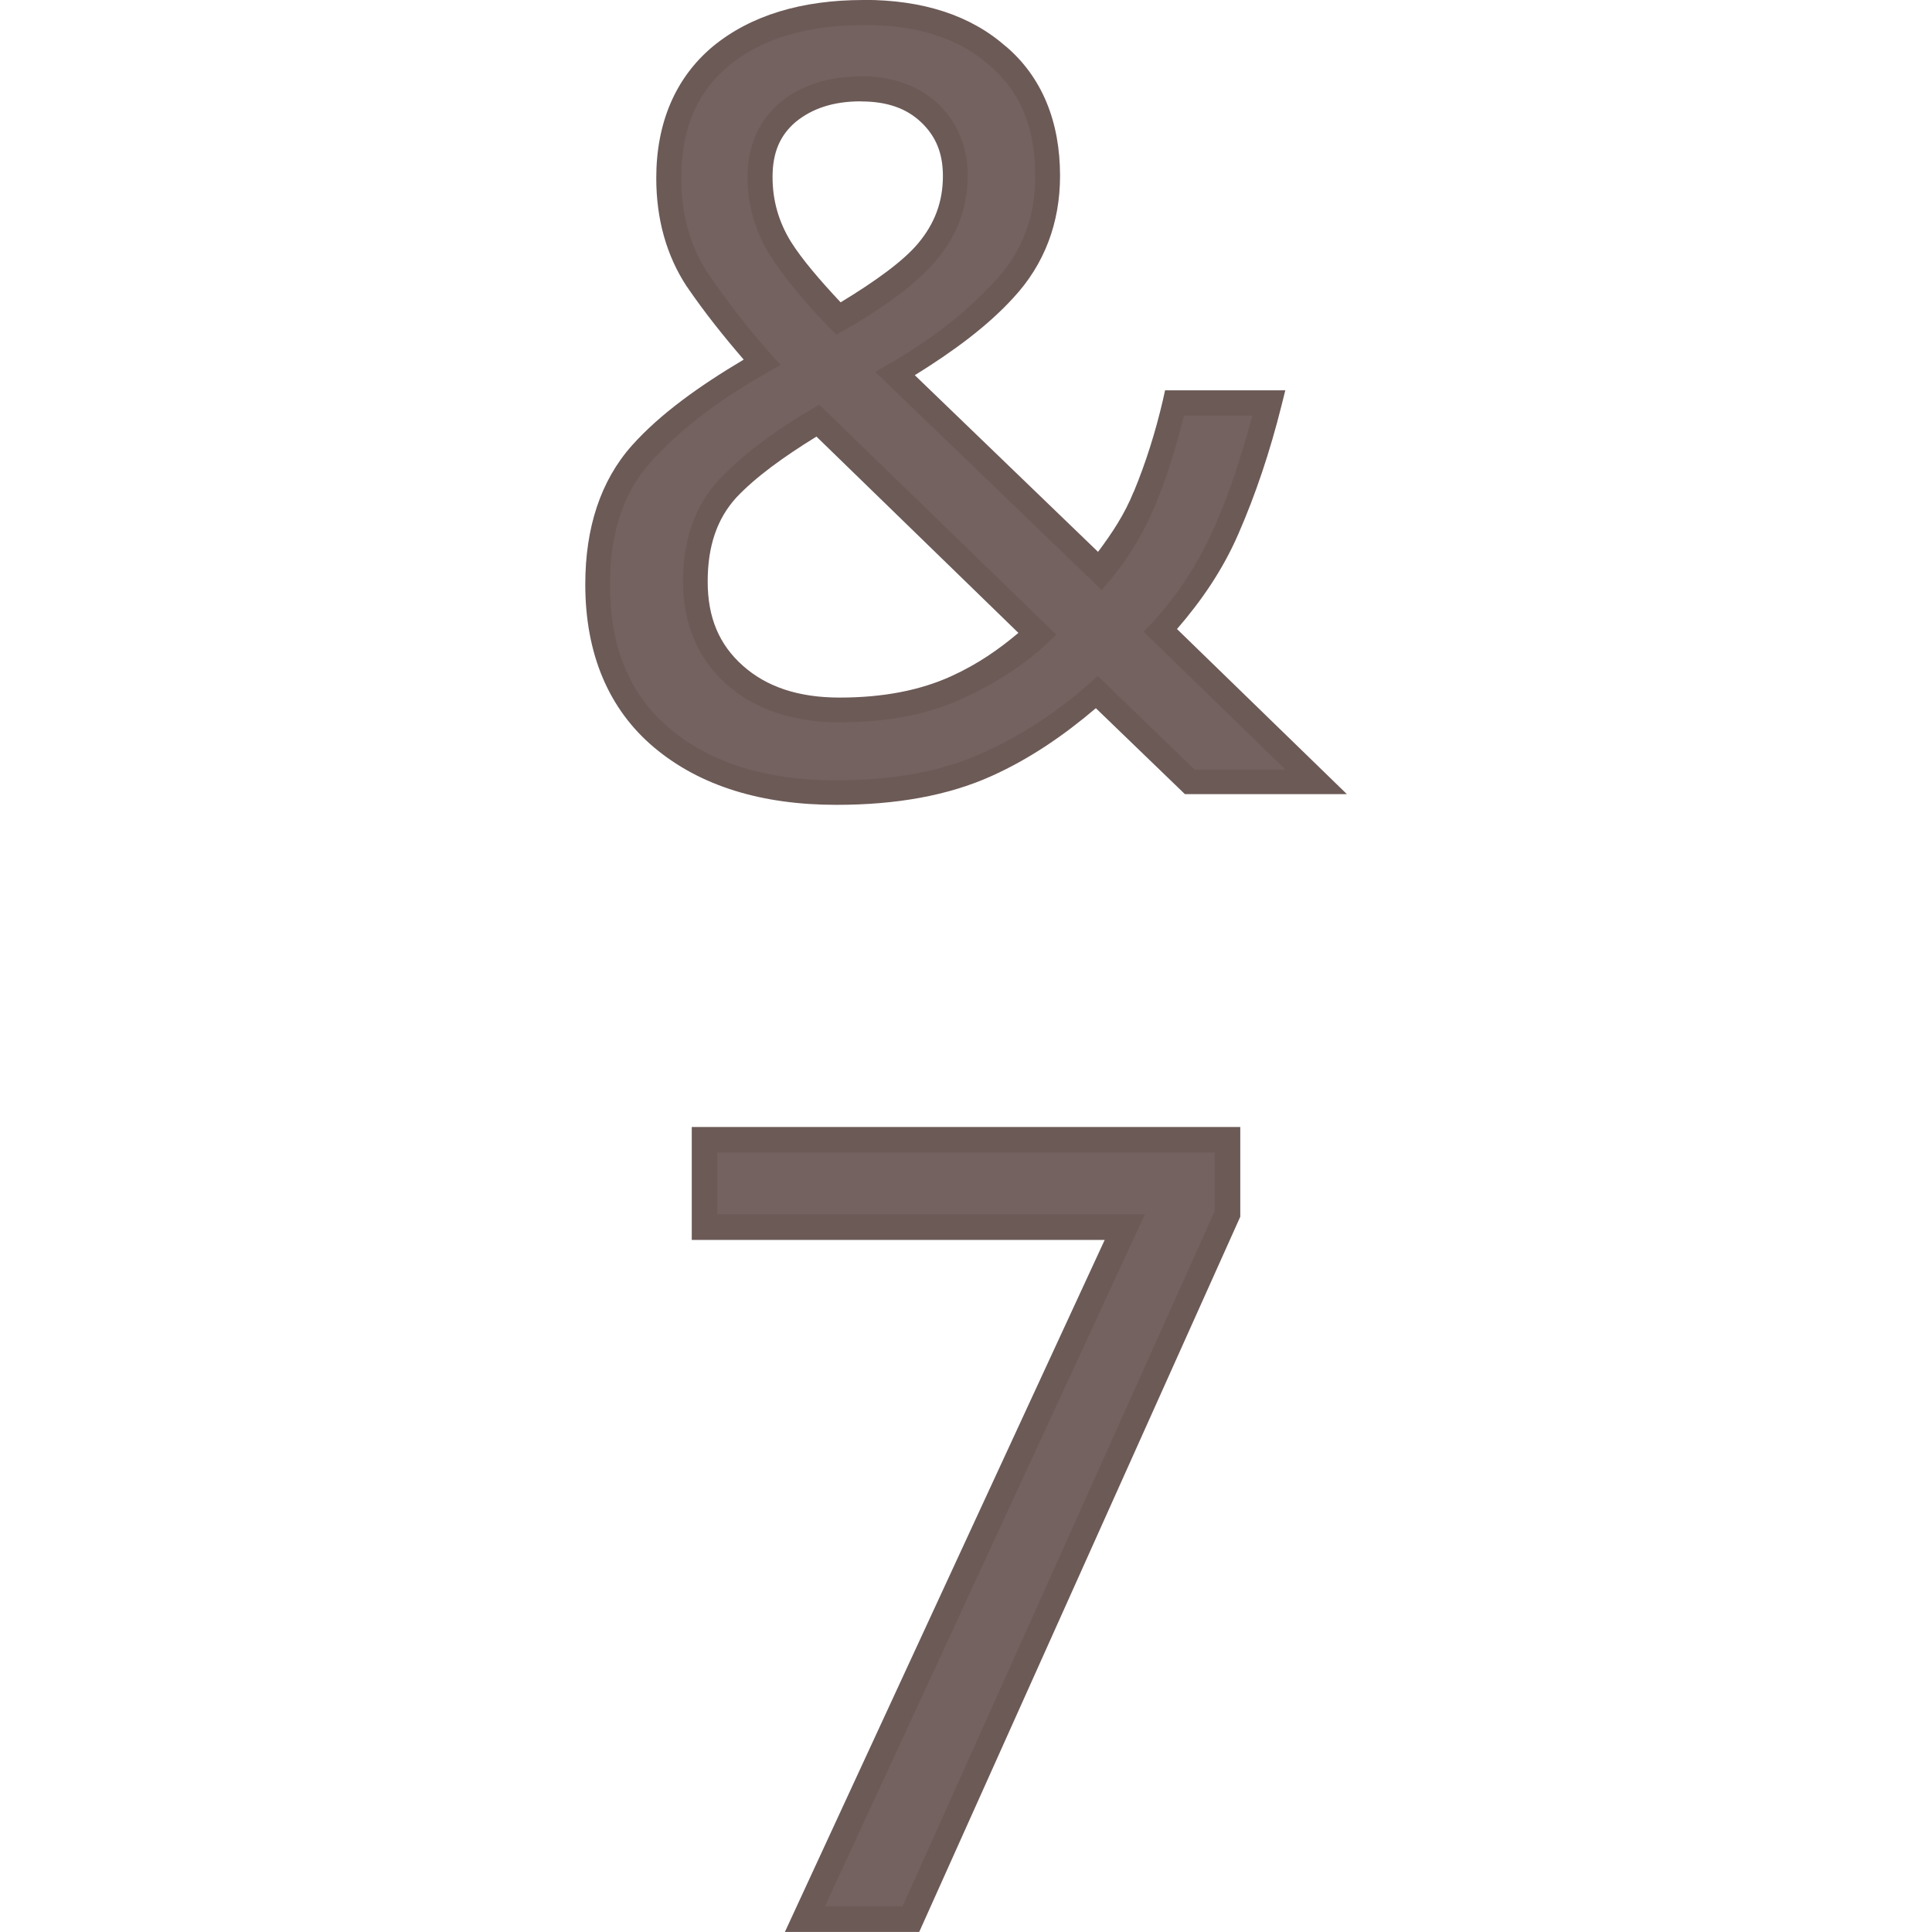
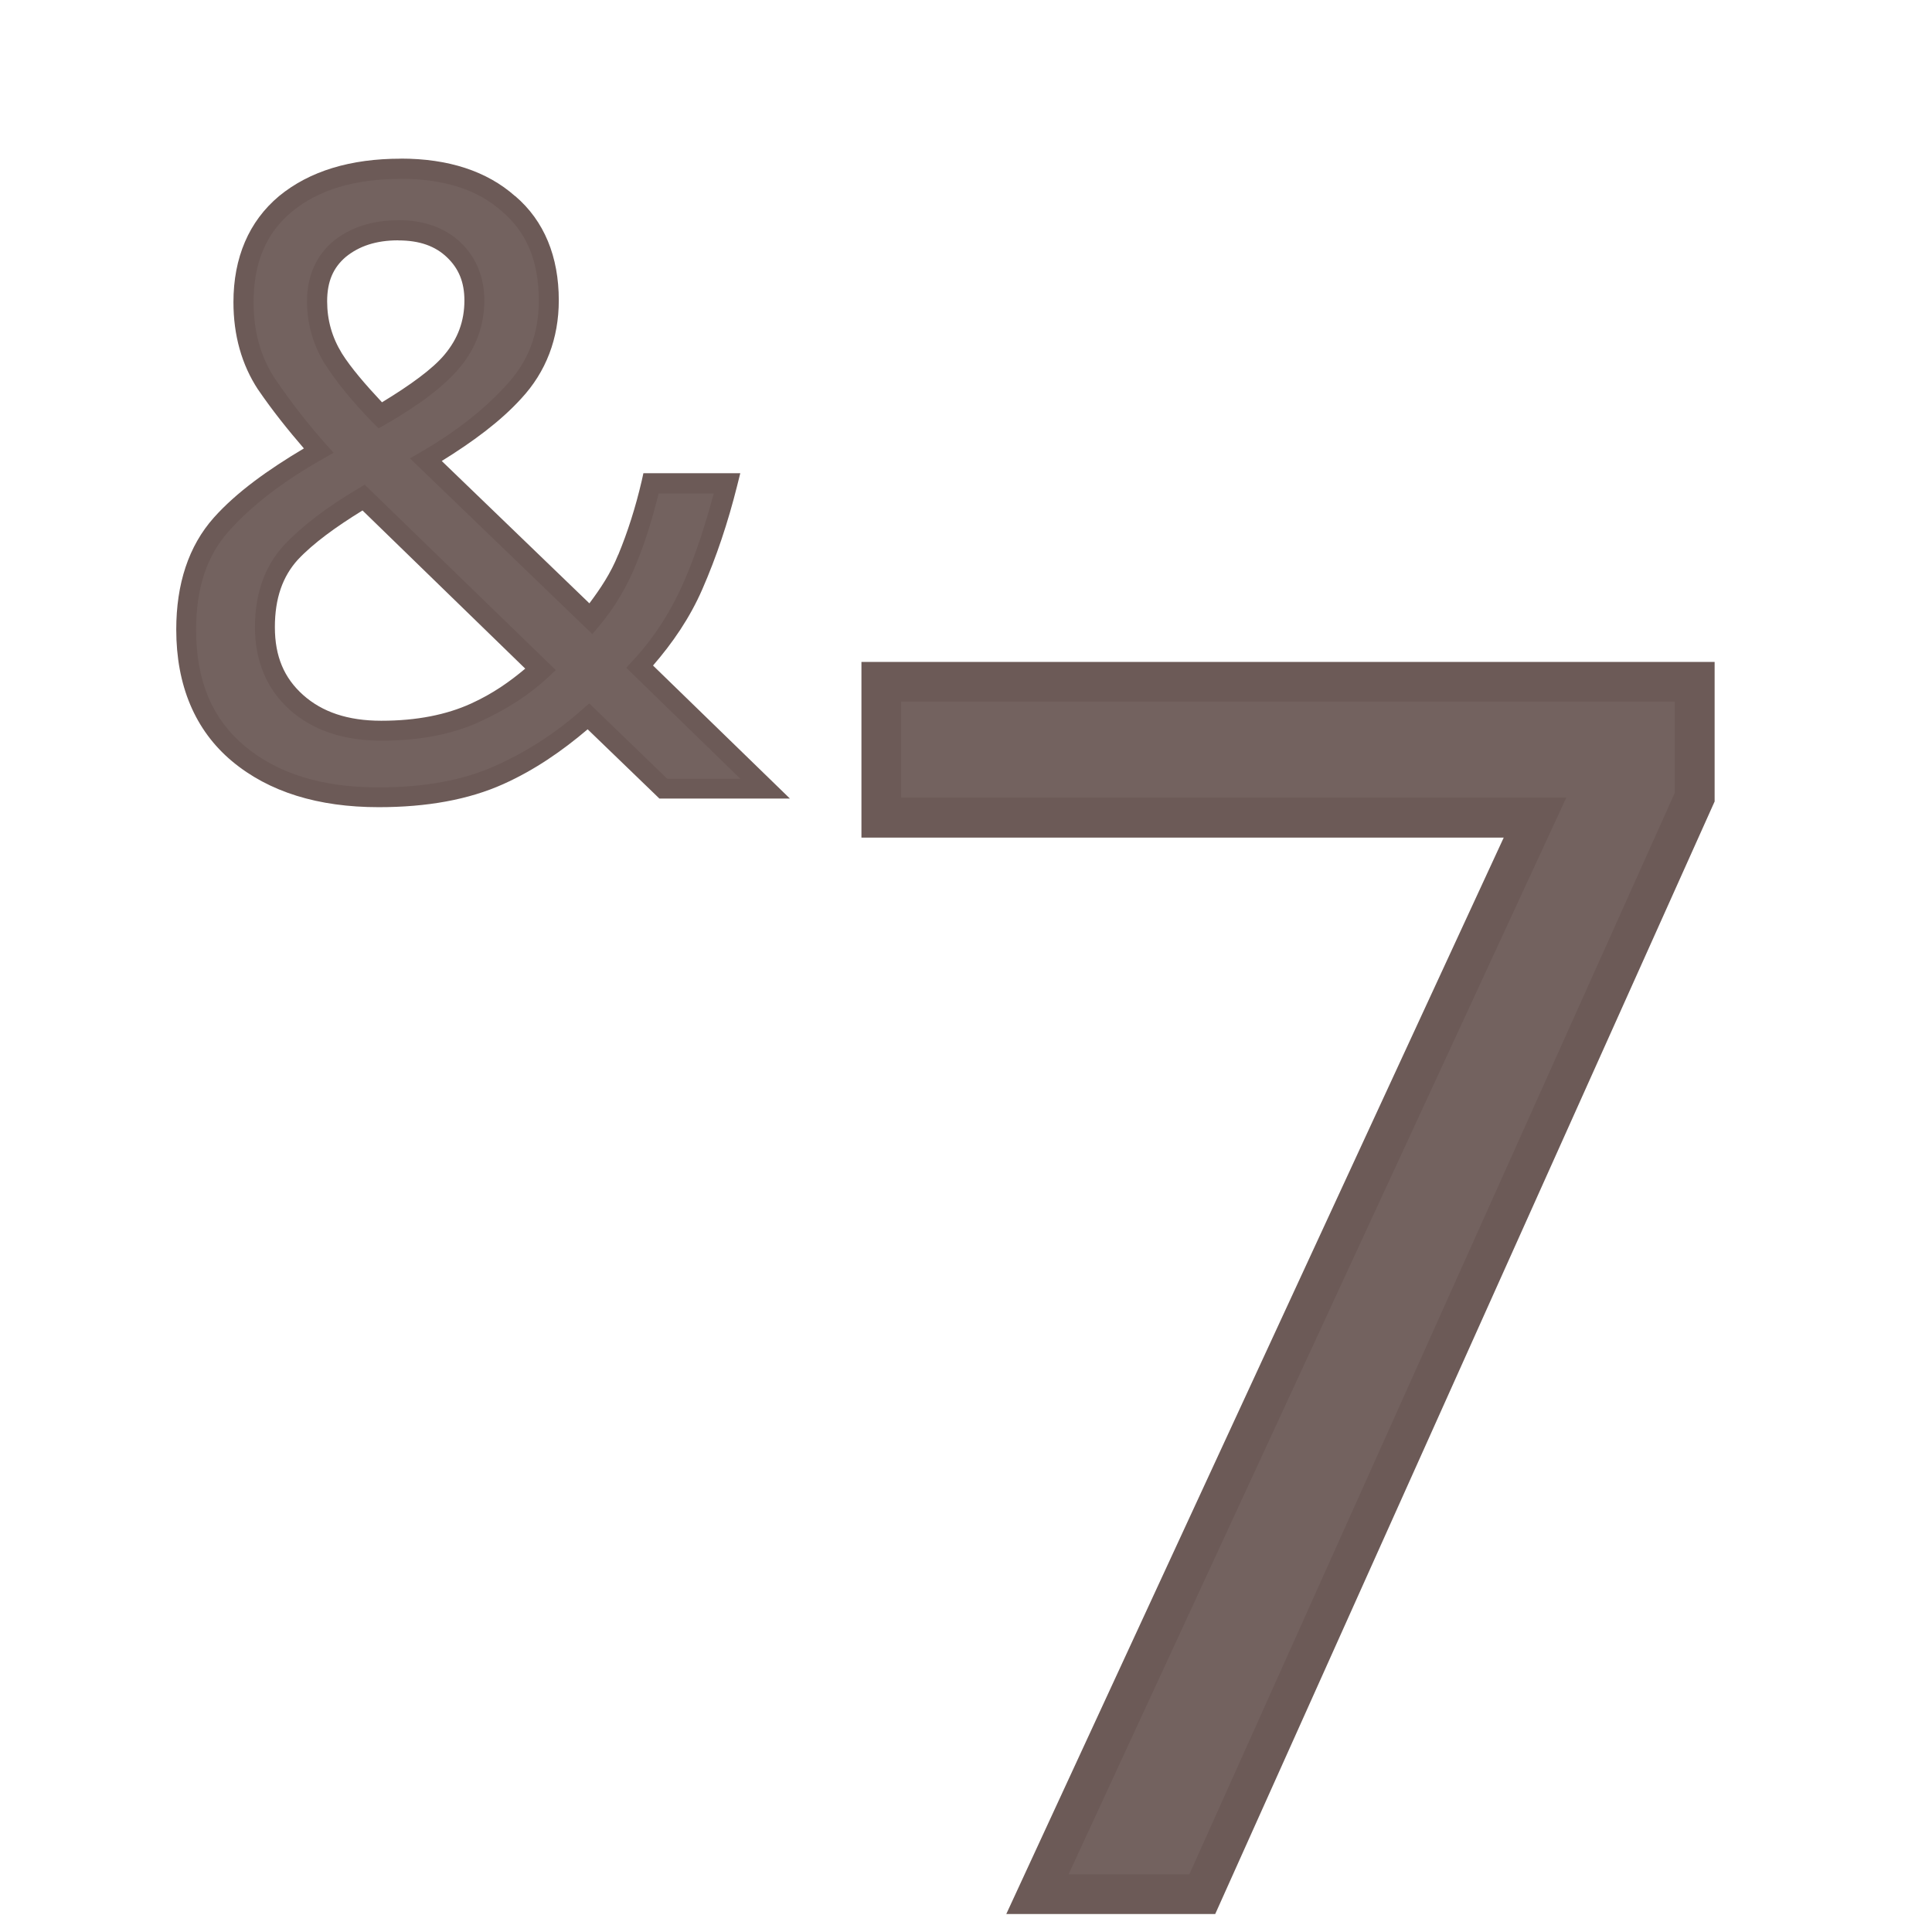
- <svg xmlns="http://www.w3.org/2000/svg" width="24mm" height="24mm" viewBox="0 0 24 24" version="1.1" id="svg4455">
-   <defs id="defs4449" />
-   <g id="layer1" transform="translate(-283.5774,-34.1131)">
-     <g id="g4028" transform="translate(132.167,-59.27749)">
-       <rect style="fill:none;stroke:none;stroke-width:0.1" id="rect10-5-1" width="24" height="24" x="151.41" y="93.391" />
-       <g id="g3292-0" style="font-size:11.289px;line-height:1.25;font-family:'Noto Sans';-inkscape-font-specification:'Noto Sans';letter-spacing:0px;word-spacing:0px;fill:#6c5a57;fill-opacity:0.953;stroke-width:0.265" transform="matrix(1.201314,0,0,1.201314,305.1044,-62.33253)">
-         <path style="color:#000000;font-style:normal;font-variant:normal;font-weight:normal;font-stretch:normal;font-size:medium;line-height:1.25;font-family:'Noto Sans';-inkscape-font-specification:'Noto Sans';font-variant-ligatures:normal;font-variant-position:normal;font-variant-caps:normal;font-variant-numeric:normal;font-variant-alternates:normal;font-variant-east-asian:normal;font-feature-settings:normal;font-variation-settings:normal;text-indent:0;text-align:start;text-decoration:none;text-decoration-line:none;text-decoration-style:solid;text-decoration-color:#000000;letter-spacing:0px;word-spacing:0px;text-transform:none;writing-mode:lr-tb;direction:ltr;text-orientation:mixed;dominant-baseline:auto;baseline-shift:baseline;text-anchor:start;white-space:normal;shape-padding:0;shape-margin:0;inline-size:0;clip-rule:nonzero;display:inline;overflow:visible;visibility:visible;isolation:auto;mix-blend-mode:normal;color-interpolation:sRGB;color-interpolation-filters:linearRGB;solid-color:#000000;solid-opacity:1;vector-effect:none;fill:#6c5a57;fill-opacity:0.953;fill-rule:nonzero;stroke:none;stroke-width:0.265;stroke-linecap:butt;stroke-linejoin:miter;stroke-miterlimit:4;stroke-dasharray:none;stroke-dashoffset:0;stroke-opacity:1;color-rendering:auto;image-rendering:auto;shape-rendering:auto;text-rendering:auto;enable-background:accumulate;stop-color:#000000;stop-opacity:1" d="m -119.615,149.473 3.308,-7.157 h -4.346 v -0.903 h 5.407 v 0.768 l -3.274,7.293 z" id="path3294-3" />
-         <path style="color:#000000;font-style:normal;font-variant:normal;font-weight:normal;font-stretch:normal;font-size:medium;line-height:1.25;font-family:'Noto Sans';-inkscape-font-specification:'Noto Sans';font-variant-ligatures:normal;font-variant-position:normal;font-variant-caps:normal;font-variant-numeric:normal;font-variant-alternates:normal;font-variant-east-asian:normal;font-feature-settings:normal;font-variation-settings:normal;text-indent:0;text-align:start;text-decoration:none;text-decoration-line:none;text-decoration-style:solid;text-decoration-color:#000000;letter-spacing:0px;word-spacing:0px;text-transform:none;writing-mode:lr-tb;direction:ltr;text-orientation:mixed;dominant-baseline:auto;baseline-shift:baseline;text-anchor:start;white-space:normal;shape-padding:0;shape-margin:0;inline-size:0;clip-rule:nonzero;display:inline;overflow:visible;visibility:visible;isolation:auto;mix-blend-mode:normal;color-interpolation:sRGB;color-interpolation-filters:linearRGB;solid-color:#000000;solid-opacity:1;vector-effect:none;fill-opacity:1;fill-rule:nonzero;stroke:none;stroke-width:0.265;stroke-linecap:butt;stroke-linejoin:miter;stroke-miterlimit:4;stroke-dasharray:none;stroke-dashoffset:0;stroke-opacity:1;color-rendering:auto;image-rendering:auto;shape-rendering:auto;text-rendering:auto;enable-background:accumulate;stop-color:#000000;stop-opacity:1" d="m -120.785,141.281 v 1.168 h 4.27 l -3.307,7.156 h 0.207 1.182 l 3.32,-7.396 v -0.928 z m 0.264,0.264 h 5.143 v 0.607 l -3.227,7.189 h -0.803 l 3.309,-7.158 h -4.422 z" id="path3296-1" />
+ <svg xmlns="http://www.w3.org/2000/svg" width="24mm" height="24mm" viewBox="0 0 24 24" version="1.1" id="svg8662">
+   <defs id="defs8656" />
+   <g id="layer1" transform="translate(-255.6071,3.684523)">
+     <g id="g9026" transform="translate(207.8156,-370.1879)">
+       <rect style="fill:none;stroke:none;stroke-width:0.1" id="rect10-3-89" width="24" height="24" x="47.792" y="366.503" />
+       <g id="g3218" transform="matrix(0.6666667,0,0,0.6666667,176.5889,196.0147)">
+         <rect style="fill:none;stroke:none;stroke-width:0.1" id="rect10-3-89-1" width="24" height="24" x="-181.196" y="267.733" />
+         <g id="g3292-8" style="font-size:11.289px;line-height:1.25;font-family:'Noto Sans';-inkscape-font-specification:'Noto Sans';letter-spacing:0px;word-spacing:0px;fill:#6c5a57;fill-opacity:0.953;stroke-width:0.265" transform="matrix(2.802858,0,0,2.802858,161.3988,-127.924)">
+           <path style="color:#000000;font-style:normal;font-variant:normal;font-weight:normal;font-stretch:normal;font-size:medium;line-height:1.25;font-family:'Noto Sans';-inkscape-font-specification:'Noto Sans';font-variant-ligatures:normal;font-variant-position:normal;font-variant-caps:normal;font-variant-numeric:normal;font-variant-alternates:normal;font-variant-east-asian:normal;font-feature-settings:normal;font-variation-settings:normal;text-indent:0;text-align:start;text-decoration:none;text-decoration-line:none;text-decoration-style:solid;text-decoration-color:#000000;letter-spacing:0px;word-spacing:0px;text-transform:none;writing-mode:lr-tb;direction:ltr;text-orientation:mixed;dominant-baseline:auto;baseline-shift:baseline;text-anchor:start;white-space:normal;shape-padding:0;shape-margin:0;inline-size:0;clip-rule:nonzero;display:inline;overflow:visible;visibility:visible;isolation:auto;mix-blend-mode:normal;color-interpolation:sRGB;color-interpolation-filters:linearRGB;solid-color:#000000;solid-opacity:1;vector-effect:none;fill:#6c5a57;fill-opacity:0.953;fill-rule:nonzero;stroke:none;stroke-width:0.265;stroke-linecap:butt;stroke-linejoin:miter;stroke-miterlimit:4;stroke-dasharray:none;stroke-dashoffset:0;stroke-opacity:1;color-rendering:auto;image-rendering:auto;shape-rendering:auto;text-rendering:auto;enable-background:accumulate;stop-color:#000000;stop-opacity:1" d="m -119.615,149.473 3.308,-7.157 h -4.346 v -0.903 h 5.407 v 0.768 l -3.274,7.293 z" id="path3294-4" />
+           <path style="color:#000000;font-style:normal;font-variant:normal;font-weight:normal;font-stretch:normal;font-size:medium;line-height:1.25;font-family:'Noto Sans';-inkscape-font-specification:'Noto Sans';font-variant-ligatures:normal;font-variant-position:normal;font-variant-caps:normal;font-variant-numeric:normal;font-variant-alternates:normal;font-variant-east-asian:normal;font-feature-settings:normal;font-variation-settings:normal;text-indent:0;text-align:start;text-decoration:none;text-decoration-line:none;text-decoration-style:solid;text-decoration-color:#000000;letter-spacing:0px;word-spacing:0px;text-transform:none;writing-mode:lr-tb;direction:ltr;text-orientation:mixed;dominant-baseline:auto;baseline-shift:baseline;text-anchor:start;white-space:normal;shape-padding:0;shape-margin:0;inline-size:0;clip-rule:nonzero;display:inline;overflow:visible;visibility:visible;isolation:auto;mix-blend-mode:normal;color-interpolation:sRGB;color-interpolation-filters:linearRGB;solid-color:#000000;solid-opacity:1;vector-effect:none;fill-opacity:1;fill-rule:nonzero;stroke:none;stroke-width:0.265;stroke-linecap:butt;stroke-linejoin:miter;stroke-miterlimit:4;stroke-dasharray:none;stroke-dashoffset:0;stroke-opacity:1;color-rendering:auto;image-rendering:auto;shape-rendering:auto;text-rendering:auto;enable-background:accumulate;stop-color:#000000;stop-opacity:1" d="m -120.785,141.281 v 1.168 h 4.27 l -3.307,7.156 h 0.207 1.182 l 3.32,-7.396 v -0.928 z m 0.264,0.264 h 5.143 v 0.607 l -3.227,7.189 h -0.803 l 3.309,-7.158 h -4.422 z" id="path3296-5" />
+         </g>
      </g>
-       <g id="g3352-0" style="font-size:11.289px;line-height:1.25;font-family:'Noto Sans';-inkscape-font-specification:'Noto Sans';letter-spacing:0px;word-spacing:0px;fill:#6c5a57;fill-opacity:0.953;stroke-width:0.265" transform="matrix(1.167878,0,0,1.167878,295.5037,-48.93768)">
-         <path style="color:#000000;font-style:normal;font-variant:normal;font-weight:normal;font-stretch:normal;font-size:medium;line-height:1.25;font-family:'Noto Sans';-inkscape-font-specification:'Noto Sans';font-variant-ligatures:normal;font-variant-position:normal;font-variant-caps:normal;font-variant-numeric:normal;font-variant-alternates:normal;font-variant-east-asian:normal;font-feature-settings:normal;font-variation-settings:normal;text-indent:0;text-align:start;text-decoration:none;text-decoration-line:none;text-decoration-style:solid;text-decoration-color:#000000;letter-spacing:0px;word-spacing:0px;text-transform:none;writing-mode:lr-tb;direction:ltr;text-orientation:mixed;dominant-baseline:auto;baseline-shift:baseline;text-anchor:start;white-space:normal;shape-padding:0;shape-margin:0;inline-size:0;clip-rule:nonzero;display:inline;overflow:visible;visibility:visible;isolation:auto;mix-blend-mode:normal;color-interpolation:sRGB;color-interpolation-filters:linearRGB;solid-color:#000000;solid-opacity:1;vector-effect:none;fill:#6c5a57;fill-opacity:0.953;fill-rule:nonzero;stroke:none;stroke-width:0.265;stroke-linecap:butt;stroke-linejoin:miter;stroke-miterlimit:4;stroke-dasharray:none;stroke-dashoffset:0;stroke-opacity:1;color-rendering:auto;image-rendering:auto;shape-rendering:auto;text-rendering:auto;enable-background:accumulate;stop-color:#000000;stop-opacity:1" d="m -114.19,122.002 c 0.602,0 1.076,0.154 1.422,0.463 0.354,0.301 0.531,0.726 0.531,1.276 0,0.474 -0.154,0.877 -0.463,1.208 -0.301,0.331 -0.685,0.632 -1.151,0.903 l 2.179,2.1 c 0.196,-0.233 0.354,-0.5 0.474,-0.802 0.128,-0.309 0.233,-0.64 0.316,-0.993 h 1.005 c -0.12,0.482 -0.271,0.929 -0.452,1.343 -0.181,0.414 -0.414,0.775 -0.7,1.084 l 1.648,1.603 h -1.343 l -0.982,-0.948 c -0.354,0.316 -0.749,0.572 -1.185,0.768 -0.436,0.196 -0.967,0.294 -1.592,0.294 -0.775,0 -1.392,-0.192 -1.851,-0.576 -0.459,-0.384 -0.689,-0.929 -0.689,-1.637 0,-0.58 0.154,-1.042 0.463,-1.389 0.316,-0.354 0.741,-0.681 1.276,-0.982 -0.241,-0.271 -0.467,-0.561 -0.677,-0.869 -0.203,-0.309 -0.305,-0.67 -0.305,-1.084 0,-0.557 0.184,-0.99 0.553,-1.298 0.376,-0.309 0.884,-0.463 1.524,-0.463 z m -0.034,0.813 c -0.316,0 -0.576,0.083 -0.779,0.248 -0.196,0.166 -0.294,0.395 -0.294,0.689 0,0.271 0.071,0.523 0.214,0.756 0.143,0.226 0.35,0.478 0.621,0.756 0.444,-0.256 0.76,-0.497 0.948,-0.722 0.196,-0.233 0.294,-0.5 0.294,-0.802 0,-0.271 -0.09,-0.493 -0.271,-0.666 -0.181,-0.173 -0.425,-0.26 -0.734,-0.26 z m -0.463,3.522 c -0.406,0.241 -0.726,0.485 -0.96,0.734 -0.226,0.248 -0.339,0.576 -0.339,0.982 0,0.414 0.139,0.745 0.418,0.993 0.278,0.248 0.651,0.373 1.118,0.373 0.482,0 0.896,-0.079 1.242,-0.237 0.346,-0.158 0.636,-0.346 0.869,-0.564 z" id="path3354-6" />
-         <path style="color:#000000;font-style:normal;font-variant:normal;font-weight:normal;font-stretch:normal;font-size:medium;line-height:1.25;font-family:'Noto Sans';-inkscape-font-specification:'Noto Sans';font-variant-ligatures:normal;font-variant-position:normal;font-variant-caps:normal;font-variant-numeric:normal;font-variant-alternates:normal;font-variant-east-asian:normal;font-feature-settings:normal;font-variation-settings:normal;text-indent:0;text-align:start;text-decoration:none;text-decoration-line:none;text-decoration-style:solid;text-decoration-color:#000000;letter-spacing:0px;word-spacing:0px;text-transform:none;writing-mode:lr-tb;direction:ltr;text-orientation:mixed;dominant-baseline:auto;baseline-shift:baseline;text-anchor:start;white-space:normal;shape-padding:0;shape-margin:0;inline-size:0;clip-rule:nonzero;display:inline;overflow:visible;visibility:visible;isolation:auto;mix-blend-mode:normal;color-interpolation:sRGB;color-interpolation-filters:linearRGB;solid-color:#000000;solid-opacity:1;vector-effect:none;fill-opacity:1;fill-rule:nonzero;stroke:none;stroke-width:0.265;stroke-linecap:butt;stroke-linejoin:miter;stroke-miterlimit:4;stroke-dasharray:none;stroke-dashoffset:0;stroke-opacity:1;color-rendering:auto;image-rendering:auto;shape-rendering:auto;text-rendering:auto;enable-background:accumulate;stop-color:#000000;stop-opacity:1" d="m -114.191,121.869 c -0.661,0 -1.203,0.162 -1.607,0.494 -0.399,0.334 -0.602,0.814 -0.602,1.4 0,0.436 0.108,0.825 0.326,1.156 h 0.002 v 0.002 c 0.187,0.274 0.391,0.528 0.602,0.773 -0.476,0.283 -0.892,0.581 -1.189,0.914 -0.333,0.374 -0.496,0.874 -0.496,1.477 0,0.736 0.247,1.329 0.736,1.738 0.487,0.407 1.139,0.607 1.936,0.607 0.638,0 1.188,-0.099 1.646,-0.305 0.41,-0.184 0.774,-0.435 1.113,-0.723 l 0.947,0.914 h 1.723 l -1.807,-1.756 c 0.258,-0.298 0.485,-0.626 0.652,-1.01 0.184,-0.421 0.337,-0.877 0.459,-1.365 l 0.041,-0.164 h -1.279 l -0.023,0.104 c -0.081,0.347 -0.184,0.671 -0.309,0.973 h -0.002 v 0.002 c -0.097,0.241 -0.233,0.444 -0.379,0.639 l -1.949,-1.879 c 0.405,-0.251 0.771,-0.519 1.047,-0.822 0.33,-0.354 0.498,-0.796 0.498,-1.299 0,-0.577 -0.192,-1.048 -0.574,-1.375 -4.3e-4,-3.9e-4 -0.002,3.9e-4 -0.002,0 -0.375,-0.333 -0.886,-0.496 -1.51,-0.496 z m 0,0.266 c 0.579,0 1.018,0.146 1.336,0.43 l 0.002,0.002 c 0.323,0.275 0.484,0.653 0.484,1.174 0,0.445 -0.141,0.809 -0.428,1.117 v 0.002 h -0.002 c -0.29,0.319 -0.662,0.612 -1.119,0.877 l -0.152,0.088 2.408,2.32 0.09,-0.107 c 0.205,-0.244 0.371,-0.524 0.496,-0.836 v -0.002 c 0.117,-0.283 0.209,-0.591 0.289,-0.91 h 0.727 c -0.11,0.409 -0.235,0.802 -0.391,1.158 -0.175,0.402 -0.4,0.75 -0.676,1.047 l -0.088,0.094 1.508,1.467 h -0.965 l -1.031,-0.996 -0.092,0.08 c -0.344,0.307 -0.728,0.556 -1.152,0.746 -0.415,0.186 -0.926,0.283 -1.537,0.283 -0.753,0 -1.335,-0.185 -1.766,-0.545 -0.428,-0.358 -0.643,-0.858 -0.643,-1.537 0,-0.556 0.146,-0.98 0.43,-1.299 0.304,-0.34 0.717,-0.659 1.242,-0.955 l 0.143,-0.082 -0.109,-0.121 c -0.236,-0.266 -0.457,-0.552 -0.664,-0.855 -0.188,-0.286 -0.283,-0.617 -0.283,-1.01 0,-0.528 0.167,-0.914 0.506,-1.197 0.348,-0.285 0.82,-0.432 1.438,-0.432 z m -0.033,0.547 c -0.339,0 -0.632,0.092 -0.861,0.279 h -0.002 v 0.002 c -0.225,0.19 -0.342,0.466 -0.342,0.789 0,0.294 0.08,0.573 0.234,0.826 h 0.002 c 0.15,0.237 0.361,0.496 0.637,0.779 l 0.072,0.072 0.09,-0.051 c 0.452,-0.26 0.777,-0.506 0.982,-0.752 0.214,-0.255 0.324,-0.557 0.324,-0.887 0,-0.3 -0.105,-0.565 -0.311,-0.762 -0.208,-0.199 -0.493,-0.297 -0.826,-0.297 z m 0,0.266 c 0.284,0 0.489,0.076 0.643,0.223 0.156,0.149 0.23,0.329 0.23,0.57 0,0.272 -0.086,0.505 -0.264,0.717 -0.155,0.186 -0.453,0.402 -0.824,0.627 -0.22,-0.235 -0.41,-0.456 -0.529,-0.645 -0.131,-0.214 -0.195,-0.44 -0.195,-0.688 0,-0.263 0.081,-0.445 0.246,-0.586 0.177,-0.144 0.401,-0.219 0.693,-0.219 z m -0.443,3.225 -0.086,0.051 c -0.414,0.245 -0.745,0.497 -0.99,0.758 v 0.002 c -0.25,0.275 -0.373,0.639 -0.373,1.07 0,0.444 0.155,0.819 0.461,1.092 0.306,0.273 0.717,0.406 1.207,0.406 0.496,0 0.928,-0.08 1.295,-0.248 0.357,-0.163 0.661,-0.358 0.906,-0.588 l 0.102,-0.096 z m -0.029,0.34 2.148,2.088 c -0.203,0.171 -0.427,0.33 -0.715,0.461 -0.325,0.148 -0.718,0.227 -1.186,0.227 -0.443,0 -0.78,-0.116 -1.031,-0.34 -0.251,-0.224 -0.373,-0.51 -0.373,-0.895 0,-0.381 0.102,-0.669 0.303,-0.891 l 0.002,-0.002 c 0.203,-0.216 0.501,-0.432 0.852,-0.648 z" id="path3356-8" />
+       <g id="g3578" transform="matrix(0.5,0,0,0.5,138.3896,192.3318)">
+         <rect style="fill:none;stroke:none;stroke-width:0.1" id="rect10-3-89-3" width="24" height="24" x="-181.196" y="348.343" />
+         <g id="g3352-2" style="font-size:11.289px;line-height:1.25;font-family:'Noto Sans';-inkscape-font-specification:'Noto Sans';letter-spacing:0px;word-spacing:0px;fill:#6c5a57;fill-opacity:0.953;stroke-width:0.265" transform="matrix(1.882,0,0,1.882,43.66841,122.928)">
+           <path style="color:#000000;font-style:normal;font-variant:normal;font-weight:normal;font-stretch:normal;font-size:medium;line-height:1.25;font-family:'Noto Sans';-inkscape-font-specification:'Noto Sans';font-variant-ligatures:normal;font-variant-position:normal;font-variant-caps:normal;font-variant-numeric:normal;font-variant-alternates:normal;font-variant-east-asian:normal;font-feature-settings:normal;font-variation-settings:normal;text-indent:0;text-align:start;text-decoration:none;text-decoration-line:none;text-decoration-style:solid;text-decoration-color:#000000;letter-spacing:0px;word-spacing:0px;text-transform:none;writing-mode:lr-tb;direction:ltr;text-orientation:mixed;dominant-baseline:auto;baseline-shift:baseline;text-anchor:start;white-space:normal;shape-padding:0;shape-margin:0;inline-size:0;clip-rule:nonzero;display:inline;overflow:visible;visibility:visible;isolation:auto;mix-blend-mode:normal;color-interpolation:sRGB;color-interpolation-filters:linearRGB;solid-color:#000000;solid-opacity:1;vector-effect:none;fill:#6c5a57;fill-opacity:0.953;fill-rule:nonzero;stroke:none;stroke-width:0.265;stroke-linecap:butt;stroke-linejoin:miter;stroke-miterlimit:4;stroke-dasharray:none;stroke-dashoffset:0;stroke-opacity:1;color-rendering:auto;image-rendering:auto;shape-rendering:auto;text-rendering:auto;enable-background:accumulate;stop-color:#000000;stop-opacity:1" d="m -114.19,122.002 c 0.602,0 1.076,0.154 1.422,0.463 0.354,0.301 0.531,0.726 0.531,1.276 0,0.474 -0.154,0.877 -0.463,1.208 -0.301,0.331 -0.685,0.632 -1.151,0.903 l 2.179,2.1 c 0.196,-0.233 0.354,-0.5 0.474,-0.802 0.128,-0.309 0.233,-0.64 0.316,-0.993 h 1.005 c -0.12,0.482 -0.271,0.929 -0.452,1.343 -0.181,0.414 -0.414,0.775 -0.7,1.084 l 1.648,1.603 h -1.343 l -0.982,-0.948 c -0.354,0.316 -0.749,0.572 -1.185,0.768 -0.436,0.196 -0.967,0.294 -1.592,0.294 -0.775,0 -1.392,-0.192 -1.851,-0.576 -0.459,-0.384 -0.689,-0.929 -0.689,-1.637 0,-0.58 0.154,-1.042 0.463,-1.389 0.316,-0.354 0.741,-0.681 1.276,-0.982 -0.241,-0.271 -0.467,-0.561 -0.677,-0.869 -0.203,-0.309 -0.305,-0.67 -0.305,-1.084 0,-0.557 0.184,-0.99 0.553,-1.298 0.376,-0.309 0.884,-0.463 1.524,-0.463 z m -0.034,0.813 c -0.316,0 -0.576,0.083 -0.779,0.248 -0.196,0.166 -0.294,0.395 -0.294,0.689 0,0.271 0.071,0.523 0.214,0.756 0.143,0.226 0.35,0.478 0.621,0.756 0.444,-0.256 0.76,-0.497 0.948,-0.722 0.196,-0.233 0.294,-0.5 0.294,-0.802 0,-0.271 -0.09,-0.493 -0.271,-0.666 -0.181,-0.173 -0.425,-0.26 -0.734,-0.26 z m -0.463,3.522 c -0.406,0.241 -0.726,0.485 -0.96,0.734 -0.226,0.248 -0.339,0.576 -0.339,0.982 0,0.414 0.139,0.745 0.418,0.993 0.278,0.248 0.651,0.373 1.118,0.373 0.482,0 0.896,-0.079 1.242,-0.237 0.346,-0.158 0.636,-0.346 0.869,-0.564 z" id="path3354-0" />
+           <path style="color:#000000;font-style:normal;font-variant:normal;font-weight:normal;font-stretch:normal;font-size:medium;line-height:1.25;font-family:'Noto Sans';-inkscape-font-specification:'Noto Sans';font-variant-ligatures:normal;font-variant-position:normal;font-variant-caps:normal;font-variant-numeric:normal;font-variant-alternates:normal;font-variant-east-asian:normal;font-feature-settings:normal;font-variation-settings:normal;text-indent:0;text-align:start;text-decoration:none;text-decoration-line:none;text-decoration-style:solid;text-decoration-color:#000000;letter-spacing:0px;word-spacing:0px;text-transform:none;writing-mode:lr-tb;direction:ltr;text-orientation:mixed;dominant-baseline:auto;baseline-shift:baseline;text-anchor:start;white-space:normal;shape-padding:0;shape-margin:0;inline-size:0;clip-rule:nonzero;display:inline;overflow:visible;visibility:visible;isolation:auto;mix-blend-mode:normal;color-interpolation:sRGB;color-interpolation-filters:linearRGB;solid-color:#000000;solid-opacity:1;vector-effect:none;fill-opacity:1;fill-rule:nonzero;stroke:none;stroke-width:0.265;stroke-linecap:butt;stroke-linejoin:miter;stroke-miterlimit:4;stroke-dasharray:none;stroke-dashoffset:0;stroke-opacity:1;color-rendering:auto;image-rendering:auto;shape-rendering:auto;text-rendering:auto;enable-background:accumulate;stop-color:#000000;stop-opacity:1" d="m -114.191,121.869 c -0.661,0 -1.203,0.162 -1.607,0.494 -0.399,0.334 -0.602,0.814 -0.602,1.4 0,0.436 0.108,0.825 0.326,1.156 h 0.002 v 0.002 c 0.187,0.274 0.391,0.528 0.602,0.773 -0.476,0.283 -0.892,0.581 -1.189,0.914 -0.333,0.374 -0.496,0.874 -0.496,1.477 0,0.736 0.247,1.329 0.736,1.738 0.487,0.407 1.139,0.607 1.936,0.607 0.638,0 1.188,-0.099 1.646,-0.305 0.41,-0.184 0.774,-0.435 1.113,-0.723 l 0.947,0.914 h 1.723 l -1.807,-1.756 c 0.258,-0.298 0.485,-0.626 0.652,-1.01 0.184,-0.421 0.337,-0.877 0.459,-1.365 l 0.041,-0.164 h -1.279 l -0.023,0.104 c -0.081,0.347 -0.184,0.671 -0.309,0.973 h -0.002 v 0.002 c -0.097,0.241 -0.233,0.444 -0.379,0.639 l -1.949,-1.879 c 0.405,-0.251 0.771,-0.519 1.047,-0.822 0.33,-0.354 0.498,-0.796 0.498,-1.299 0,-0.577 -0.192,-1.048 -0.574,-1.375 -4.3e-4,-3.9e-4 -0.002,3.9e-4 -0.002,0 -0.375,-0.333 -0.886,-0.496 -1.51,-0.496 z m 0,0.266 c 0.579,0 1.018,0.146 1.336,0.43 l 0.002,0.002 c 0.323,0.275 0.484,0.653 0.484,1.174 0,0.445 -0.141,0.809 -0.428,1.117 v 0.002 h -0.002 c -0.29,0.319 -0.662,0.612 -1.119,0.877 l -0.152,0.088 2.408,2.32 0.09,-0.107 c 0.205,-0.244 0.371,-0.524 0.496,-0.836 v -0.002 c 0.117,-0.283 0.209,-0.591 0.289,-0.91 h 0.727 c -0.11,0.409 -0.235,0.802 -0.391,1.158 -0.175,0.402 -0.4,0.75 -0.676,1.047 l -0.088,0.094 1.508,1.467 h -0.965 l -1.031,-0.996 -0.092,0.08 c -0.344,0.307 -0.728,0.556 -1.152,0.746 -0.415,0.186 -0.926,0.283 -1.537,0.283 -0.753,0 -1.335,-0.185 -1.766,-0.545 -0.428,-0.358 -0.643,-0.858 -0.643,-1.537 0,-0.556 0.146,-0.98 0.43,-1.299 0.304,-0.34 0.717,-0.659 1.242,-0.955 l 0.143,-0.082 -0.109,-0.121 c -0.236,-0.266 -0.457,-0.552 -0.664,-0.855 -0.188,-0.286 -0.283,-0.617 -0.283,-1.01 0,-0.528 0.167,-0.914 0.506,-1.197 0.348,-0.285 0.82,-0.432 1.438,-0.432 z m -0.033,0.547 c -0.339,0 -0.632,0.092 -0.861,0.279 h -0.002 v 0.002 c -0.225,0.19 -0.342,0.466 -0.342,0.789 0,0.294 0.08,0.573 0.234,0.826 h 0.002 c 0.15,0.237 0.361,0.496 0.637,0.779 l 0.072,0.072 0.09,-0.051 c 0.452,-0.26 0.777,-0.506 0.982,-0.752 0.214,-0.255 0.324,-0.557 0.324,-0.887 0,-0.3 -0.105,-0.565 -0.311,-0.762 -0.208,-0.199 -0.493,-0.297 -0.826,-0.297 z m 0,0.266 c 0.284,0 0.489,0.076 0.643,0.223 0.156,0.149 0.23,0.329 0.23,0.57 0,0.272 -0.086,0.505 -0.264,0.717 -0.155,0.186 -0.453,0.402 -0.824,0.627 -0.22,-0.235 -0.41,-0.456 -0.529,-0.645 -0.131,-0.214 -0.195,-0.44 -0.195,-0.688 0,-0.263 0.081,-0.445 0.246,-0.586 0.177,-0.144 0.401,-0.219 0.693,-0.219 z m -0.443,3.225 -0.086,0.051 c -0.414,0.245 -0.745,0.497 -0.99,0.758 v 0.002 c -0.25,0.275 -0.373,0.639 -0.373,1.07 0,0.444 0.155,0.819 0.461,1.092 0.306,0.273 0.717,0.406 1.207,0.406 0.496,0 0.928,-0.08 1.295,-0.248 0.357,-0.163 0.661,-0.358 0.906,-0.588 l 0.102,-0.096 z m -0.029,0.34 2.148,2.088 c -0.203,0.171 -0.427,0.33 -0.715,0.461 -0.325,0.148 -0.718,0.227 -1.186,0.227 -0.443,0 -0.78,-0.116 -1.031,-0.34 -0.251,-0.224 -0.373,-0.51 -0.373,-0.895 0,-0.381 0.102,-0.669 0.303,-0.891 l 0.002,-0.002 c 0.203,-0.216 0.501,-0.432 0.852,-0.648 z" id="path3356-6" />
+         </g>
      </g>
    </g>
  </g>
</svg>
